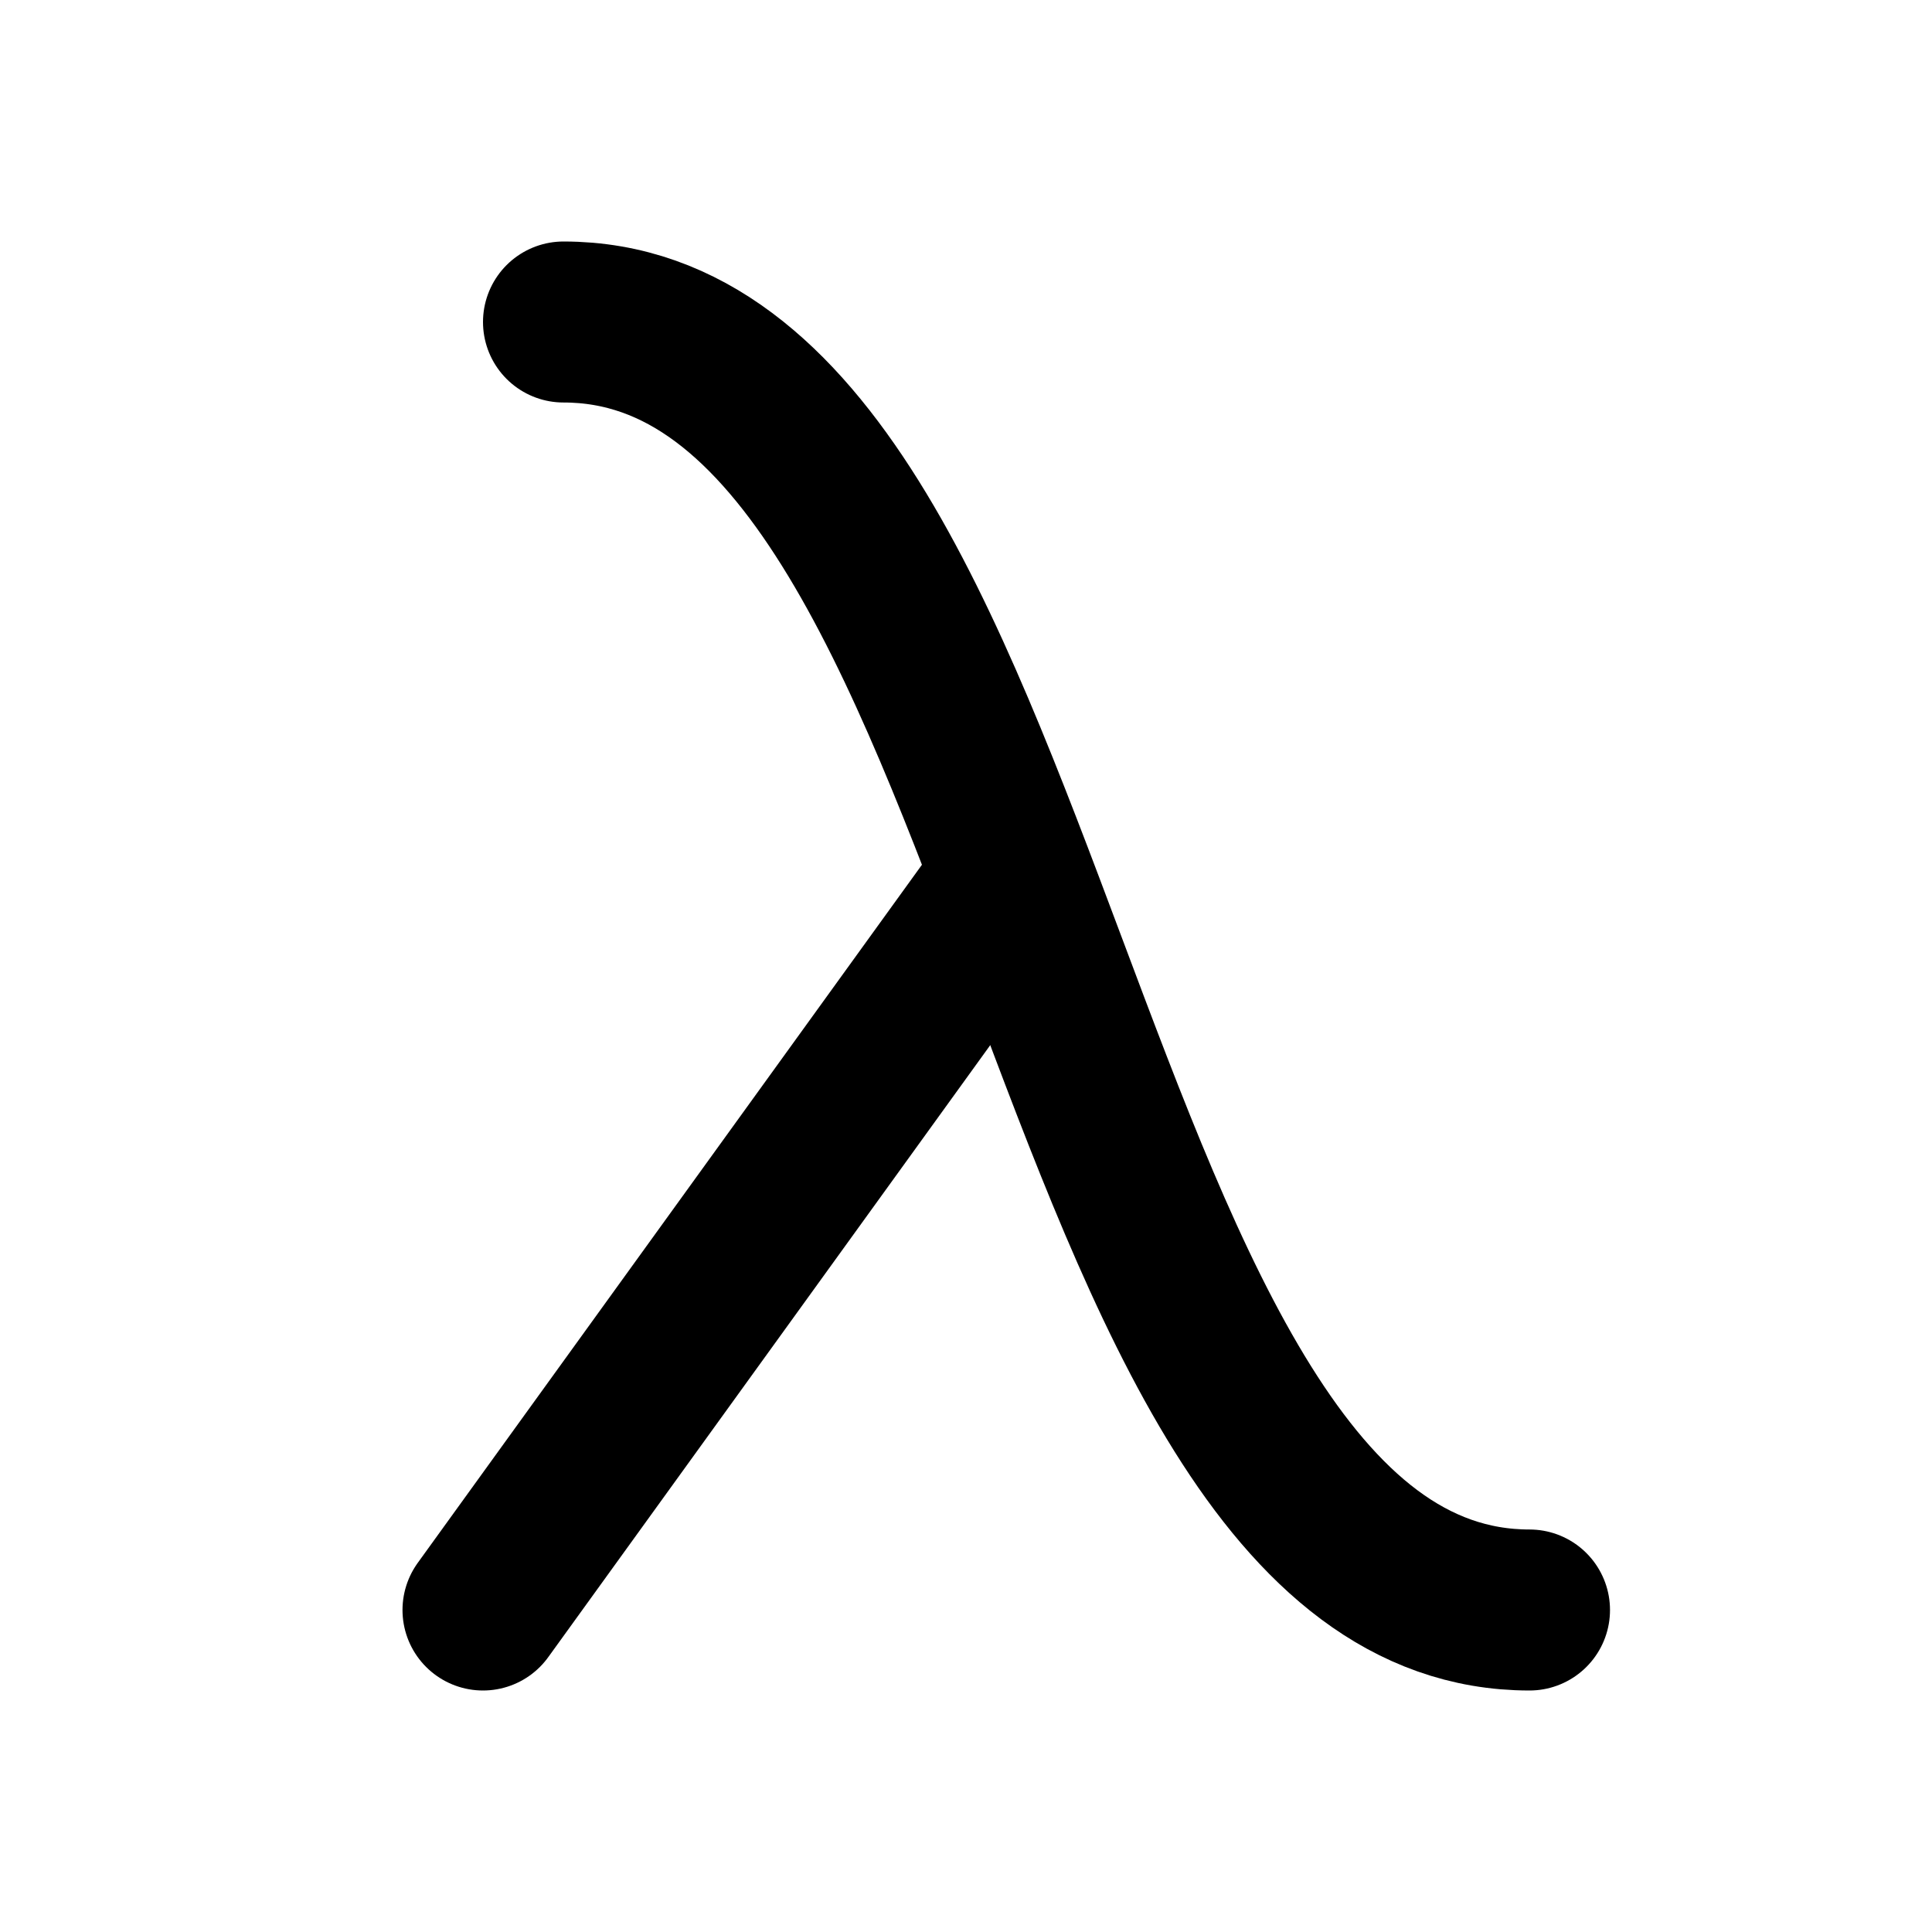
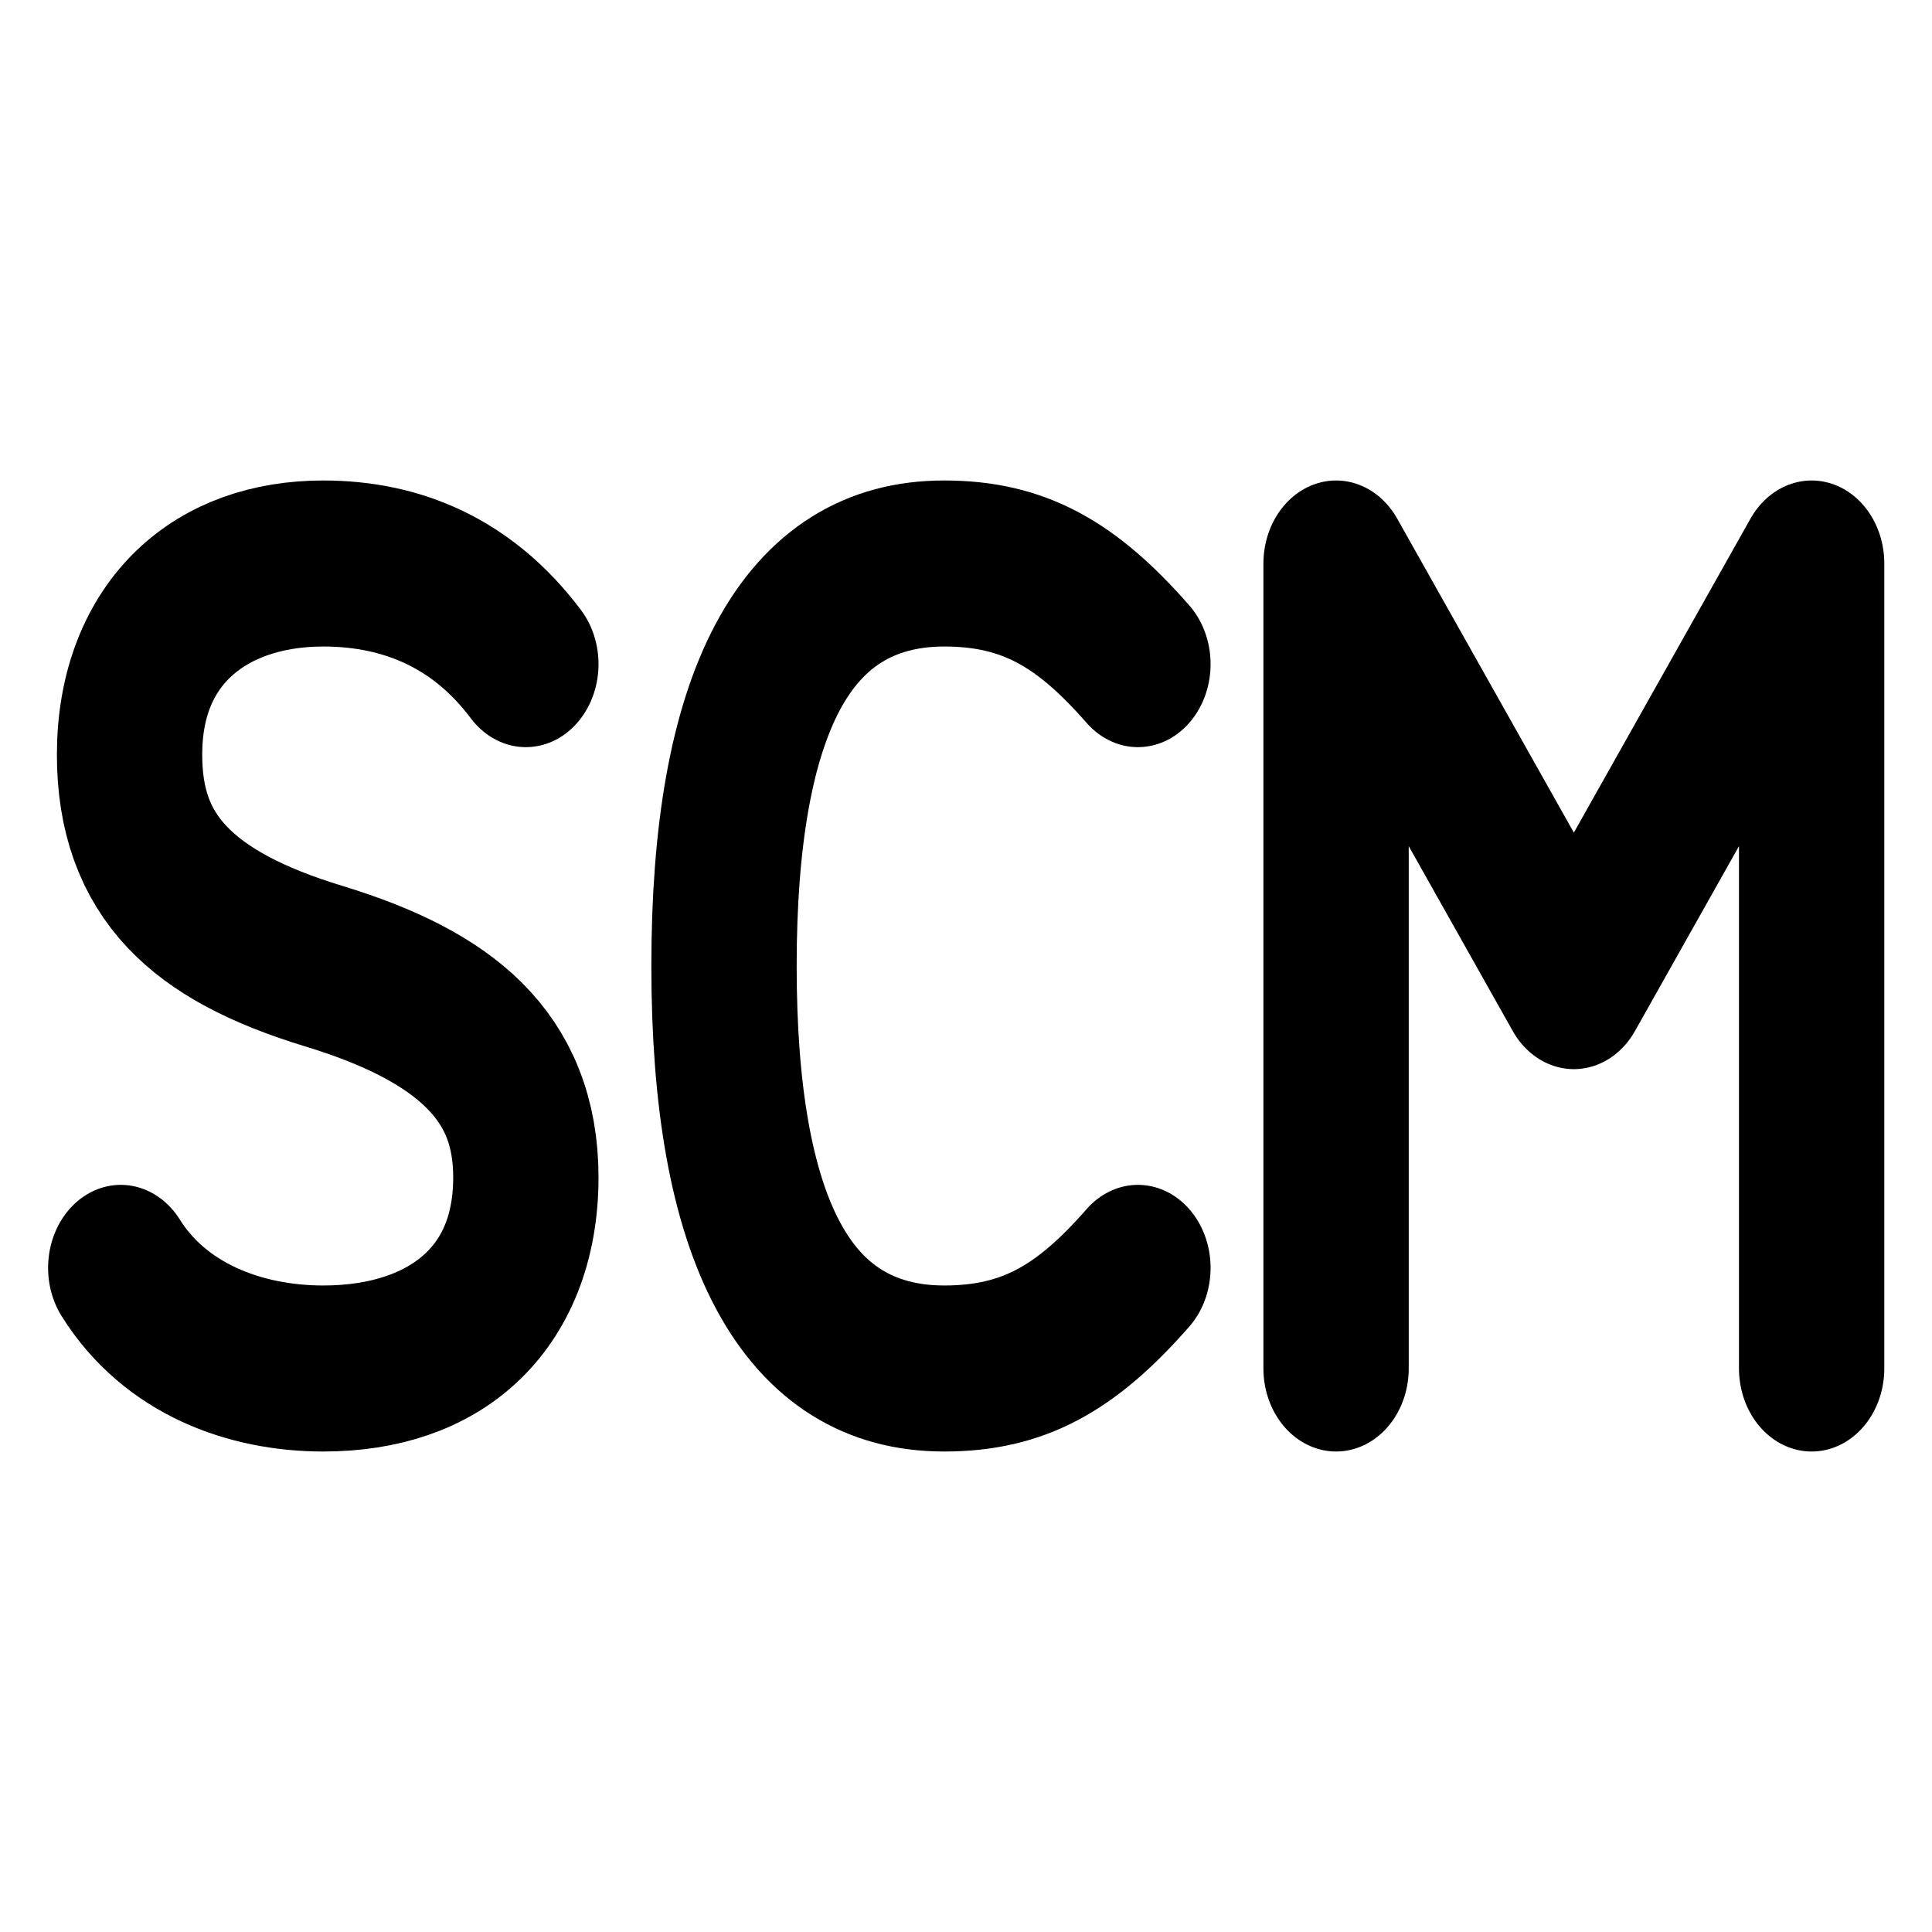
- <svg xmlns="http://www.w3.org/2000/svg" width="24" height="24" viewBox="0 0 24 24" fill="none" stroke="currentColor" stroke-width="2" stroke-linecap="round" stroke-linejoin="round" class="icon icon-tabler icons-tabler-outline icon-tabler-lambda">
-   <path stroke="none" d="M0 0h24v24H0z" fill="none" />
-   <path d="M6 20l6.5 -9" />
-   <path d="M19 20c-6 0 -6 -16 -12 -16" />
+ <svg xmlns="http://www.w3.org/2000/svg" width="24" height="24" viewBox="0 0 24 24">
+   <g transform="translate(1.500 7) scale(1.094 1.25)" fill="none" stroke="currentColor" stroke-width="1.65" stroke-linecap="round" stroke-linejoin="round">
+     <path d="M4.6 1C4 0.3 3.2 0 2.3 0 1 0 0.1 0.7 0.1 1.9c0 1.1 0.7 1.7 2.2 2.1s2.3 1 2.3 2.1C4.6 7.3 3.7 8 2.3 8 1.4 8 0.5 7.7 0 7" />
+     <path transform="translate(6.85)" d="M4.7 1C4 0.3 3.4 0 2.5 0 0.8 0 0 1.4 0 4s0.8 4 2.5 4c0.9 0 1.5-0.3 2.2-1" />
+     <path transform="translate(13.8)" d="M0 8V0l2.7 4.2L5.4 0v8" />
+   </g>
</svg>
